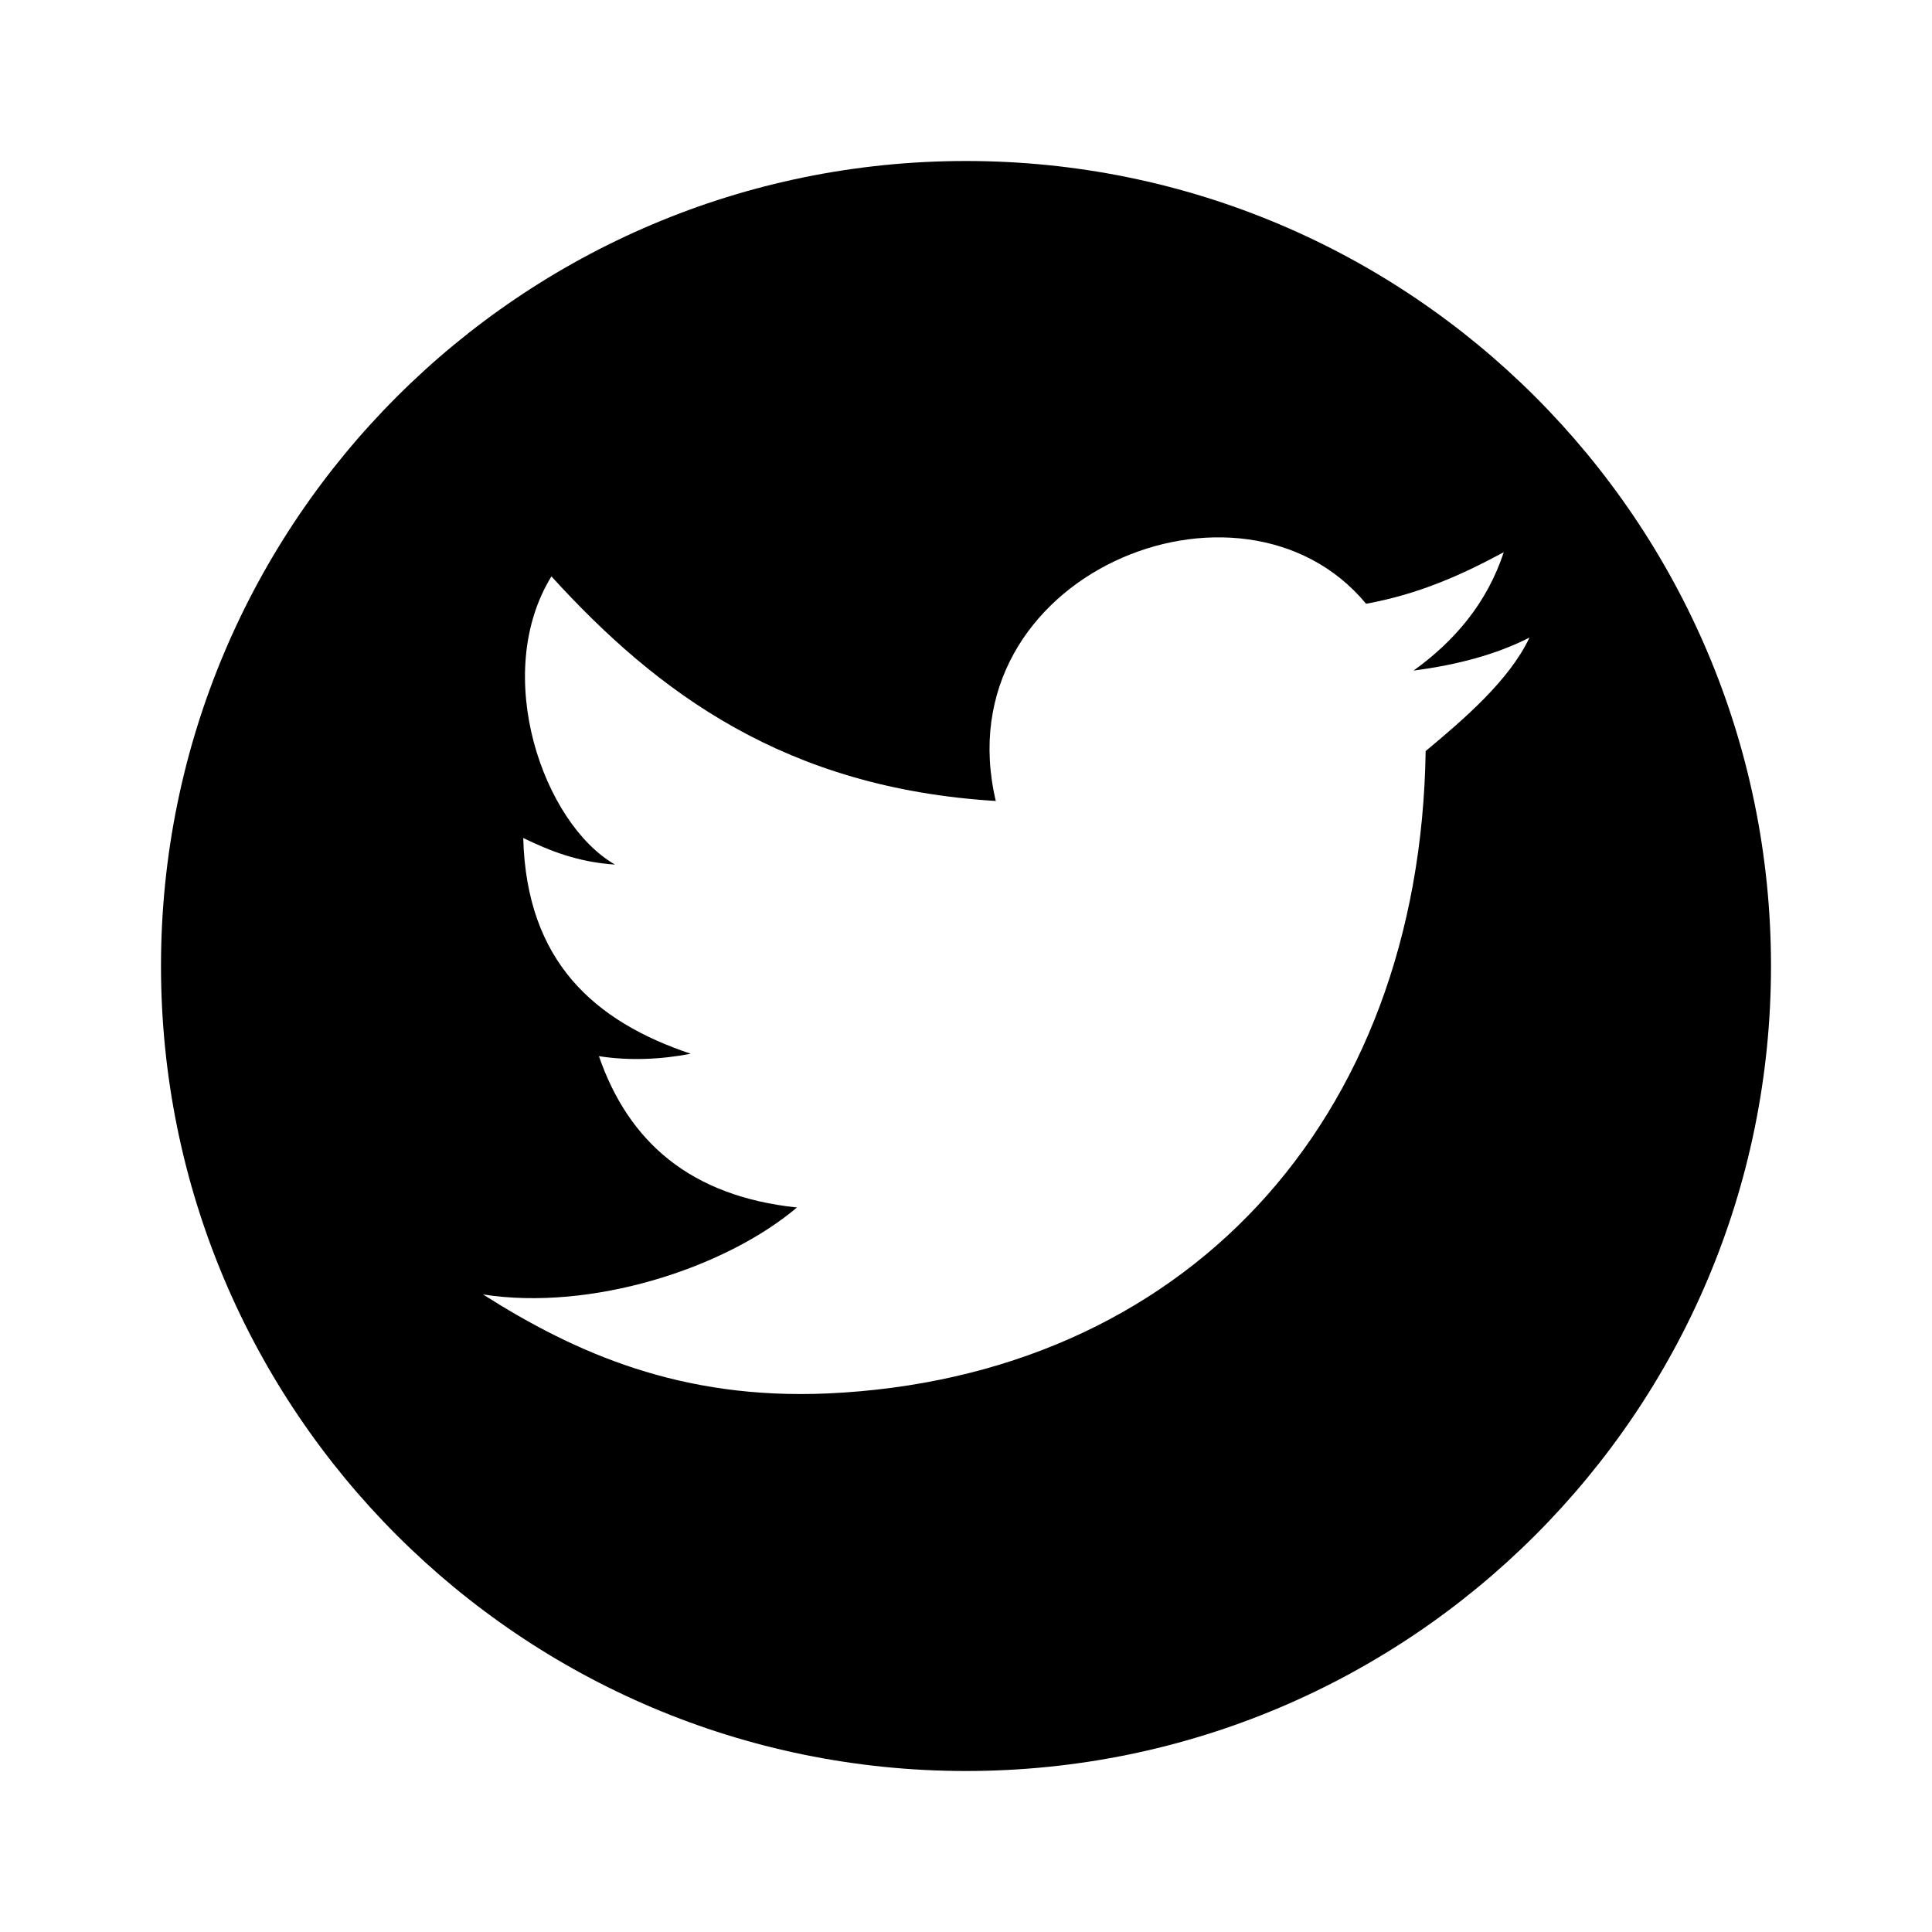
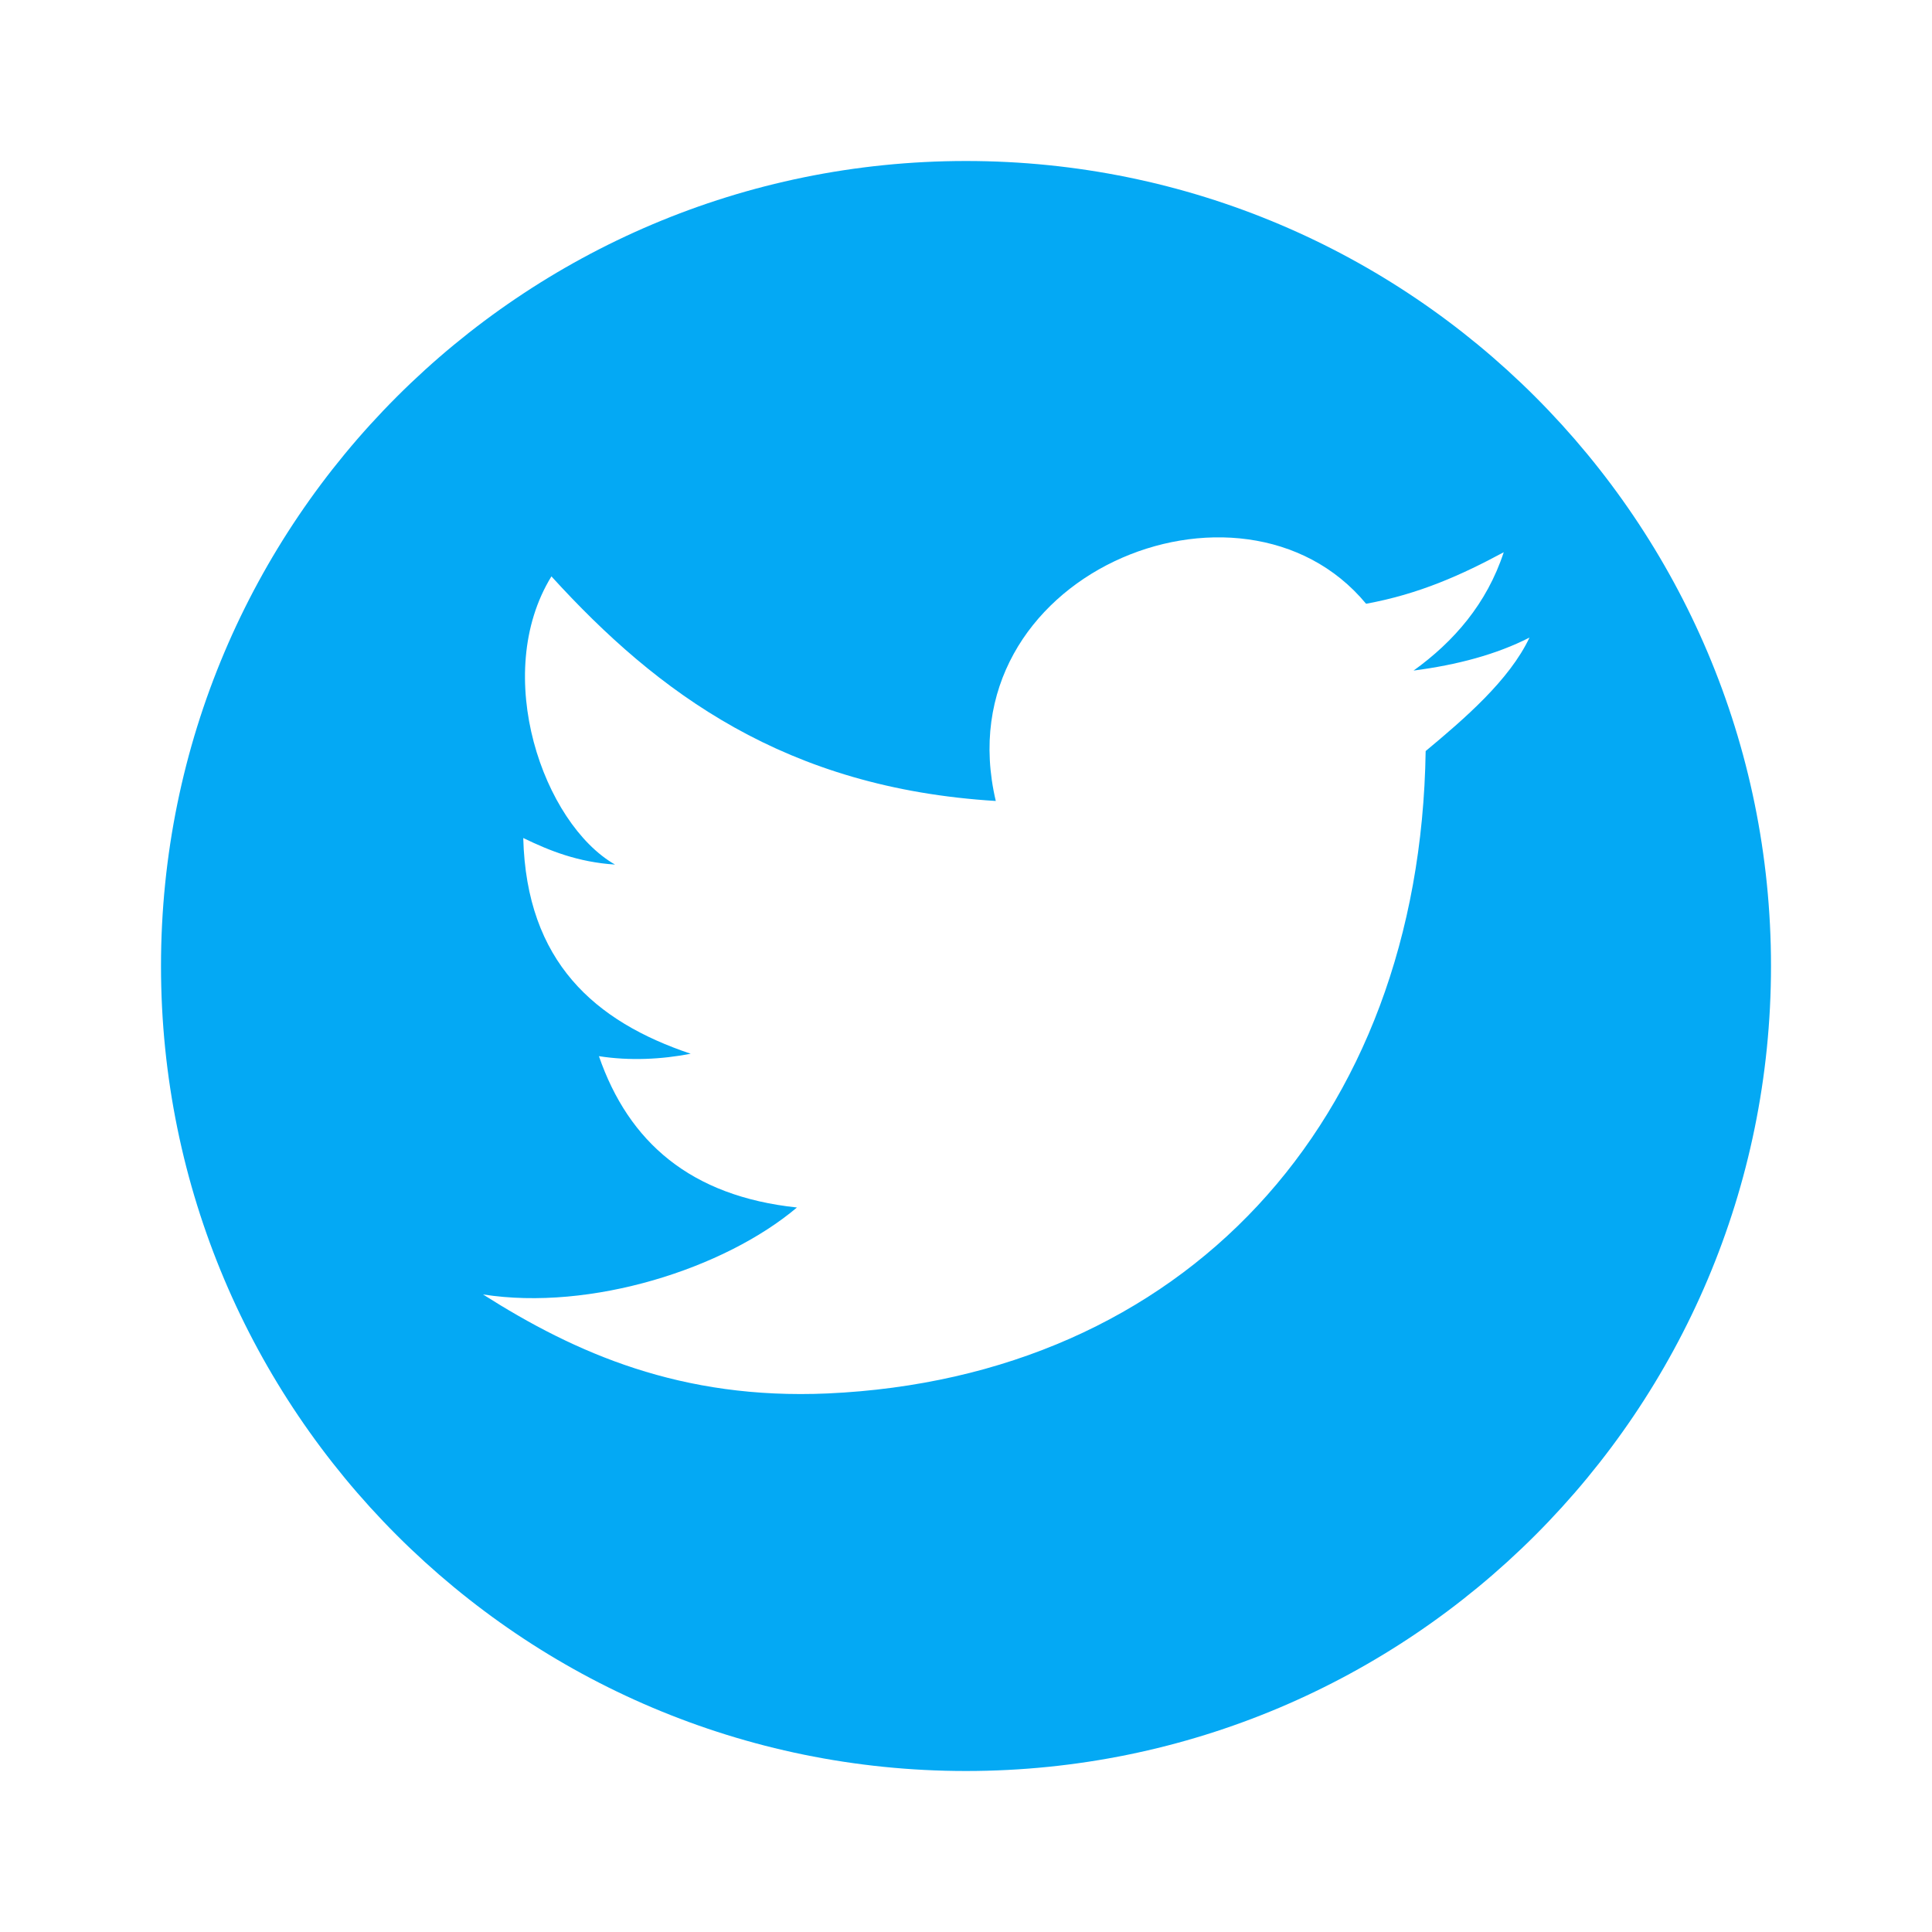
<svg xmlns="http://www.w3.org/2000/svg" version="1.1" width="24" height="24" viewBox="0 0 24 24">
-   <path d="M17.71,9.33C18.19,8.93 18.75,8.45 19,7.92C18.59,8.13 18.1,8.26 17.56,8.33C18.06,7.97 18.47,7.5 18.68,6.86C18.16,7.14 17.63,7.38 16.97,7.5C15.42,5.63 11.71,7.15 12.37,9.95C9.76,9.79 8.17,8.61 6.85,7.16C6.1,8.38 6.75,10.23 7.64,10.74C7.18,10.71 6.83,10.57 6.5,10.41C6.54,11.95 7.39,12.69 8.58,13.09C8.22,13.16 7.82,13.18 7.44,13.12C7.81,14.19 8.58,14.86 9.9,15C9,15.76 7.34,16.29 6,16.08C7.15,16.81 8.46,17.39 10.28,17.31C14.69,17.11 17.64,13.95 17.71,9.33M12,2A10,10 0 0,1 22,12A10,10 0 0,1 12,22A10,10 0 0,1 2,12A10,10 0 0,1 12,2Z" />
+   <path fill="#04a9f4" d="M17.71,9.33C18.19,8.93 18.75,8.45 19,7.92C18.59,8.13 18.1,8.26 17.56,8.33C18.06,7.97 18.47,7.5 18.68,6.86C18.16,7.14 17.63,7.38 16.97,7.5C15.42,5.63 11.71,7.15 12.37,9.95C9.76,9.79 8.17,8.61 6.85,7.16C6.1,8.38 6.75,10.23 7.64,10.74C7.18,10.71 6.83,10.57 6.5,10.41C6.54,11.95 7.39,12.69 8.58,13.09C8.22,13.16 7.82,13.18 7.44,13.12C7.81,14.19 8.58,14.86 9.9,15C9,15.76 7.34,16.29 6,16.08C7.15,16.81 8.46,17.39 10.28,17.31C14.69,17.11 17.64,13.95 17.71,9.33M12,2A10,10 0 0,1 22,12A10,10 0 0,1 12,22A10,10 0 0,1 2,12A10,10 0 0,1 12,2Z" />
</svg>
